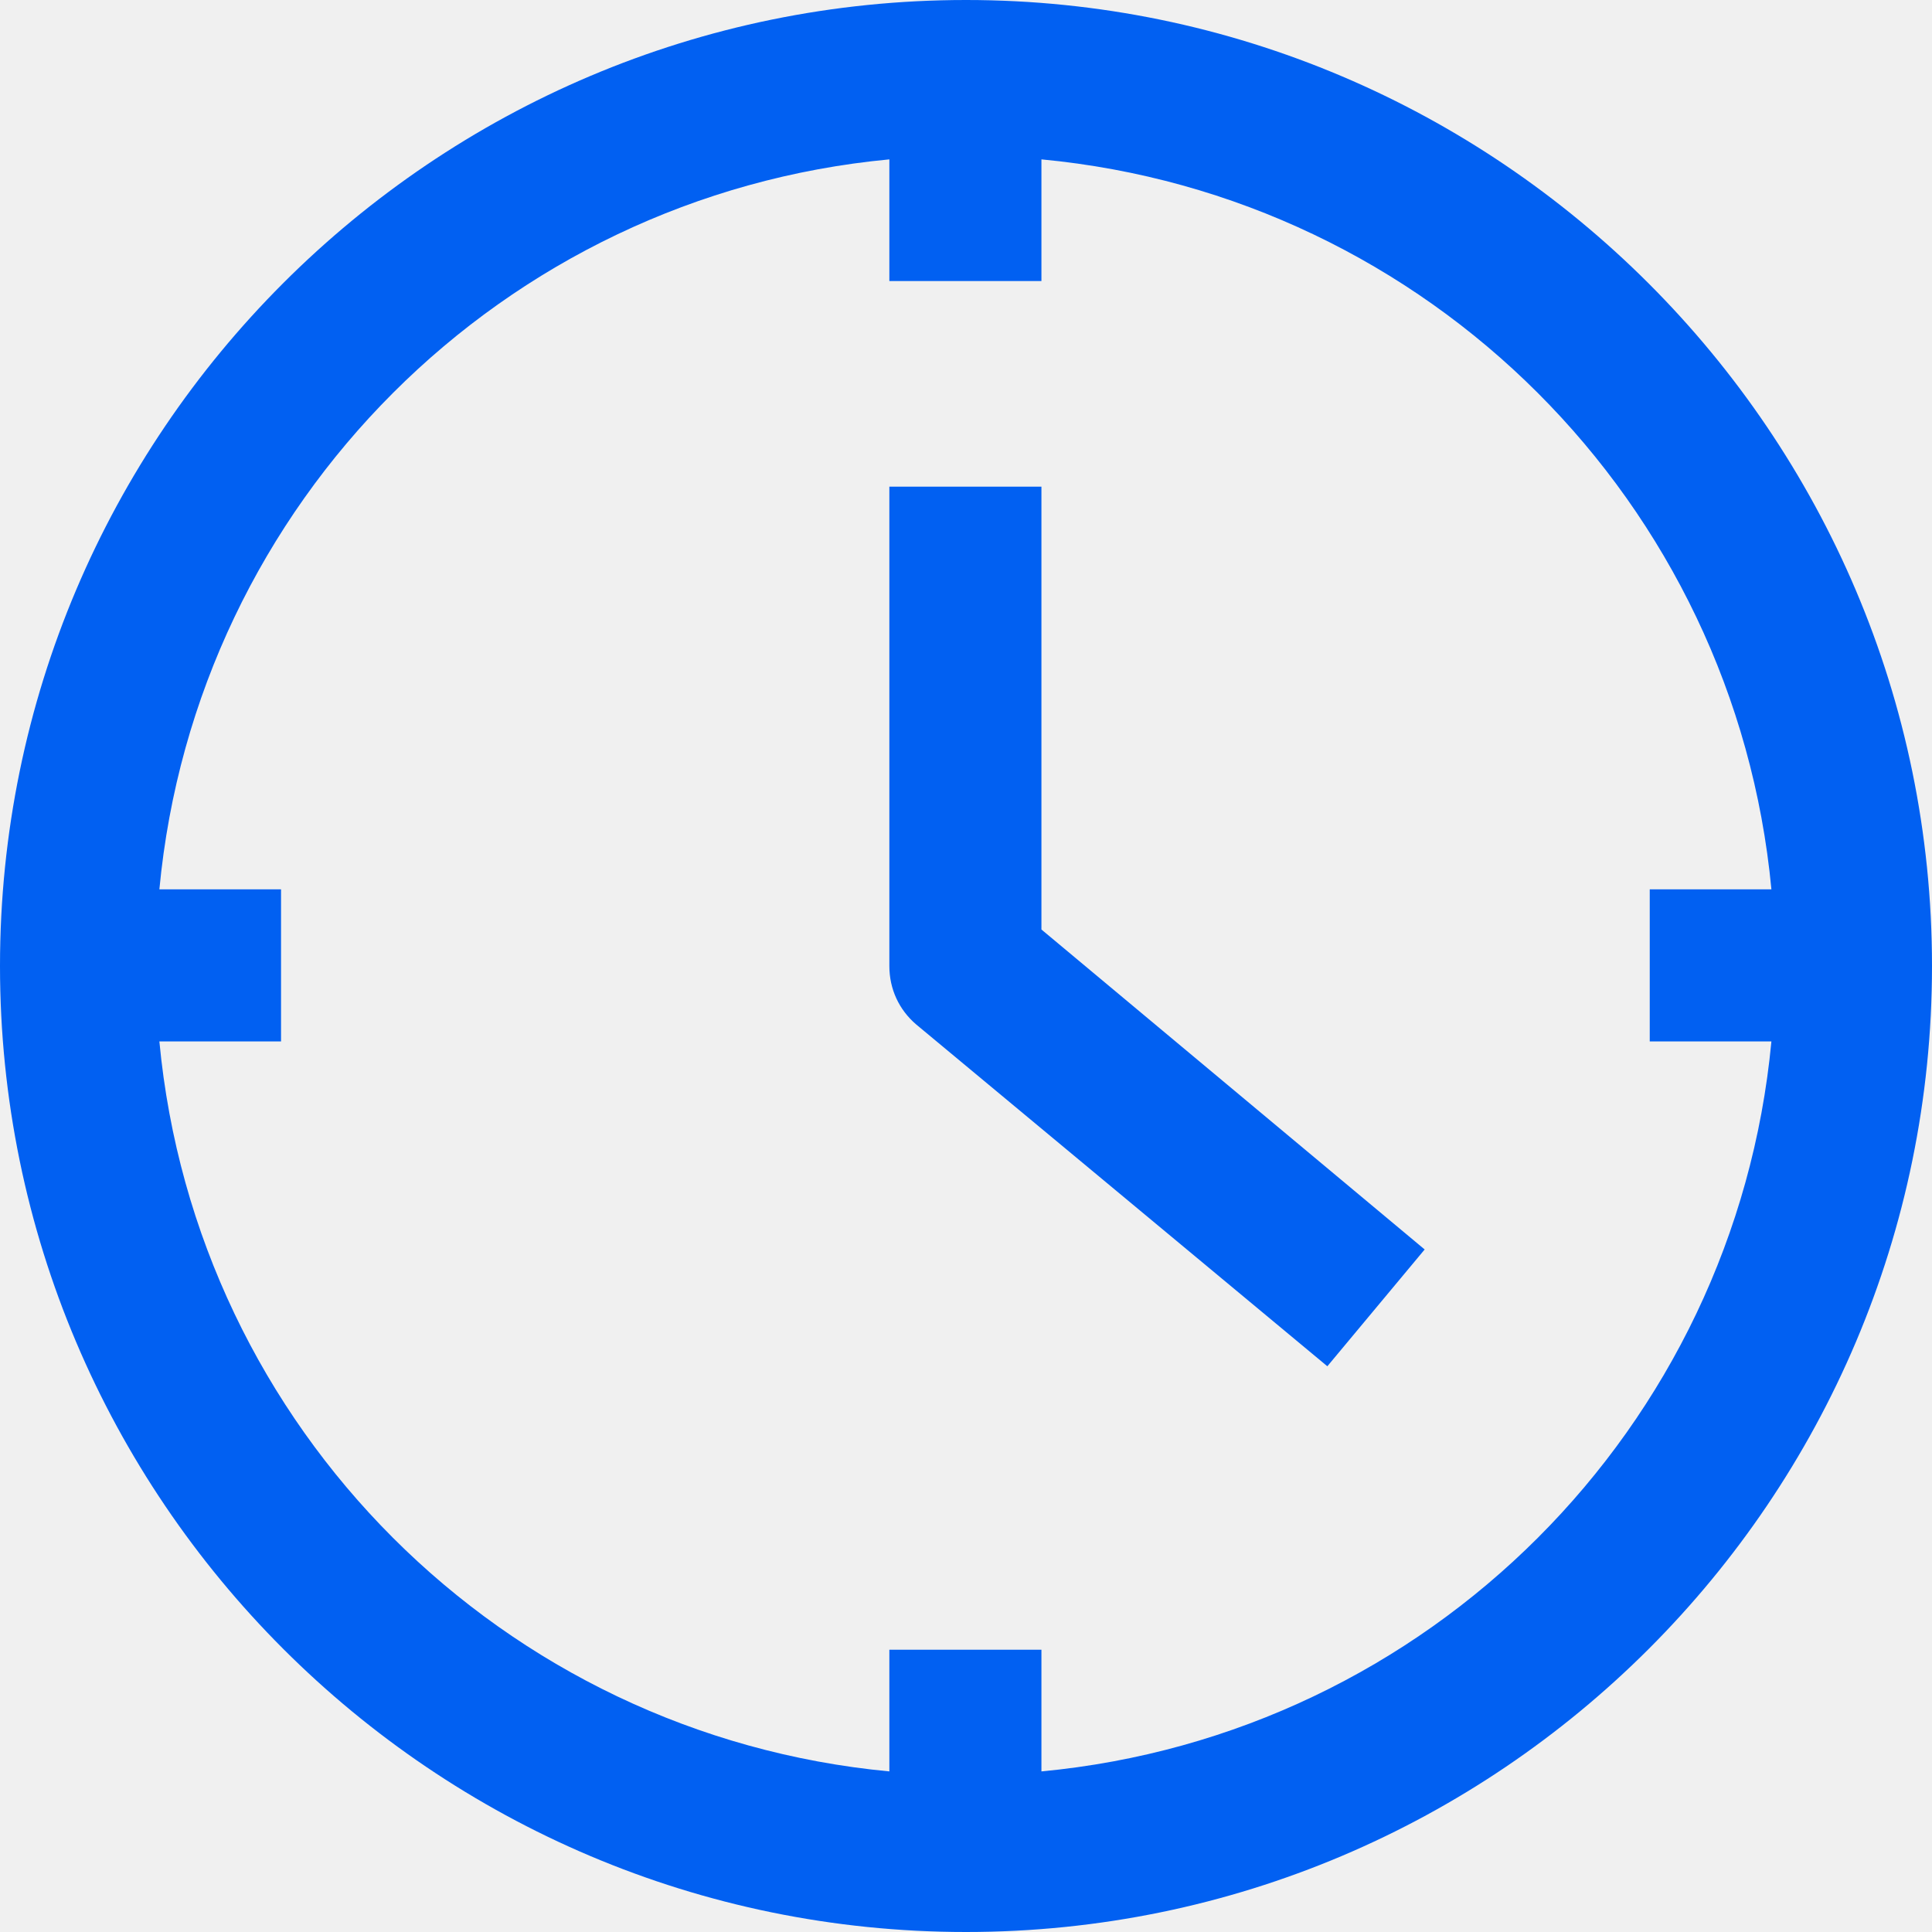
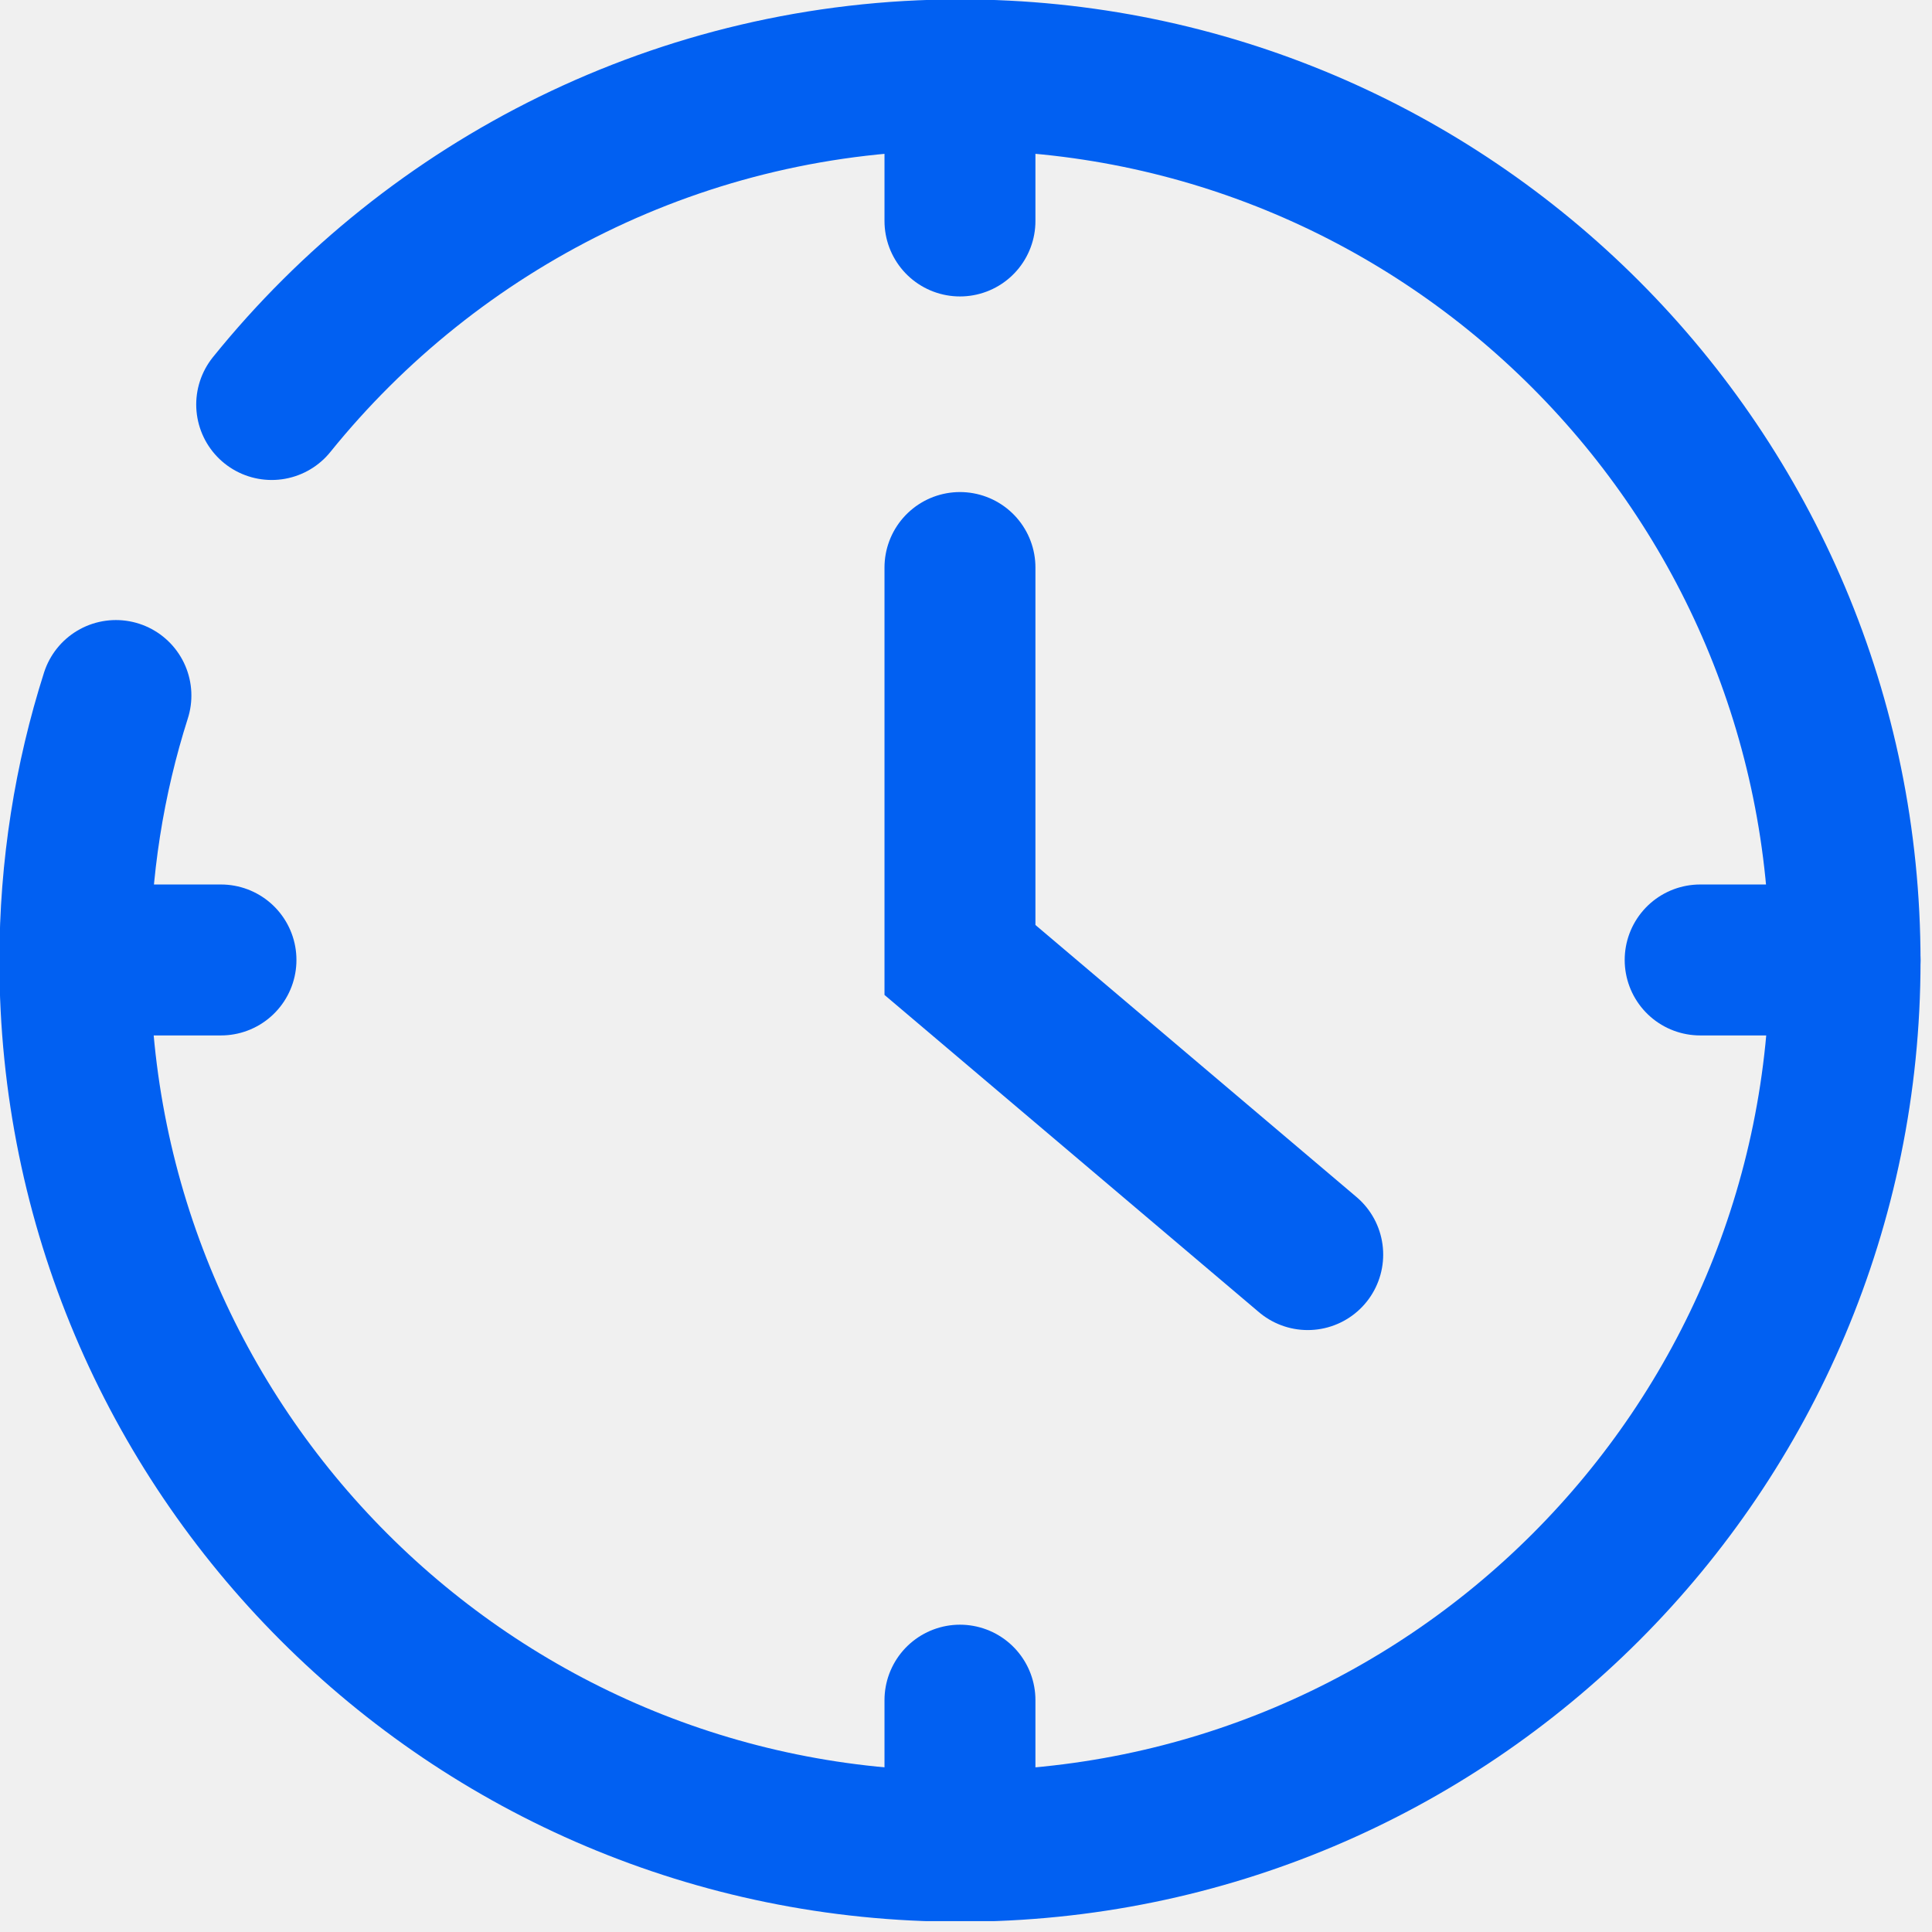
- <svg xmlns="http://www.w3.org/2000/svg" id="Layer_2" viewBox="0 0 15.88 15.88">
+ <svg xmlns="http://www.w3.org/2000/svg" width="16" height="16" viewBox="0 0 16 16" fill="none">
+   <g clip-path="url(#clip0_3887_16262)">
+     <path d="M0.96 5.76C0.74 6.45 0.62 7.19 0.62 7.96C0.62 12.01 3.9 15.29 7.95 15.29C12 15.29 15.28 12.01 15.28 7.96C15.28 3.91 12 0.62 7.95 0.62C5.65 0.62 3.59 1.69 2.25 3.35" stroke="#0160F2" stroke-width="1.25" stroke-miterlimit="10" stroke-linecap="round" />
+     <path d="M7.95 4.7V7.95L10.83 10.39" stroke="#0160F2" stroke-width="1.25" stroke-miterlimit="10" stroke-linecap="round" />
+     <path d="M7.95 0.62V1.83" stroke="#0160F2" stroke-width="1.25" stroke-miterlimit="10" stroke-linecap="round" />
+     <path d="M0.62 7.95H1.83" stroke="#0160F2" stroke-width="1.25" stroke-miterlimit="10" stroke-linecap="round" />
+     <path d="M7.95 15.28V14.08" stroke="#0160F2" stroke-width="1.25" stroke-miterlimit="10" stroke-linecap="round" />
+     <path d="M15.28 7.95H14.08" stroke="#0160F2" stroke-width="1.25" stroke-miterlimit="10" stroke-linecap="round" />
+   </g>
  <defs>
-     <style>.cls-1{fill:#0160f2;stroke-width:0px;}</style>
+     <clipPath id="clip0_3887_16262">
+       <rect width="15.91" height="15.91" fill="white" />
+     </clipPath>
  </defs>
-   <g id="Layer_1-2">
-     <g id="Group">
-       <path id="Vector" class="cls-1" d="m7.94,0C3.56,0,0,3.56,0,7.94s3.56,7.94,7.94,7.94,7.94-3.56,7.94-7.94S12.31,0,7.94,0Zm.62,14.56v-1h-1.25v1c-3.18-.3-5.7-2.82-6-6h1v-1.25h-1c.3-3.18,2.82-5.7,6-6v1h1.25v-1c3.18.3,5.7,2.82,6,6h-1v1.25h1c-.3,3.18-2.82,5.7-6,6Z" />
-       <path id="Vector_2" class="cls-1" d="m8.56,4h-1.25v3.94c0,.19.08.36.22.48l3.38,2.81.8-.96-3.15-2.63v-3.64Z" />
-     </g>
-   </g>
</svg>
